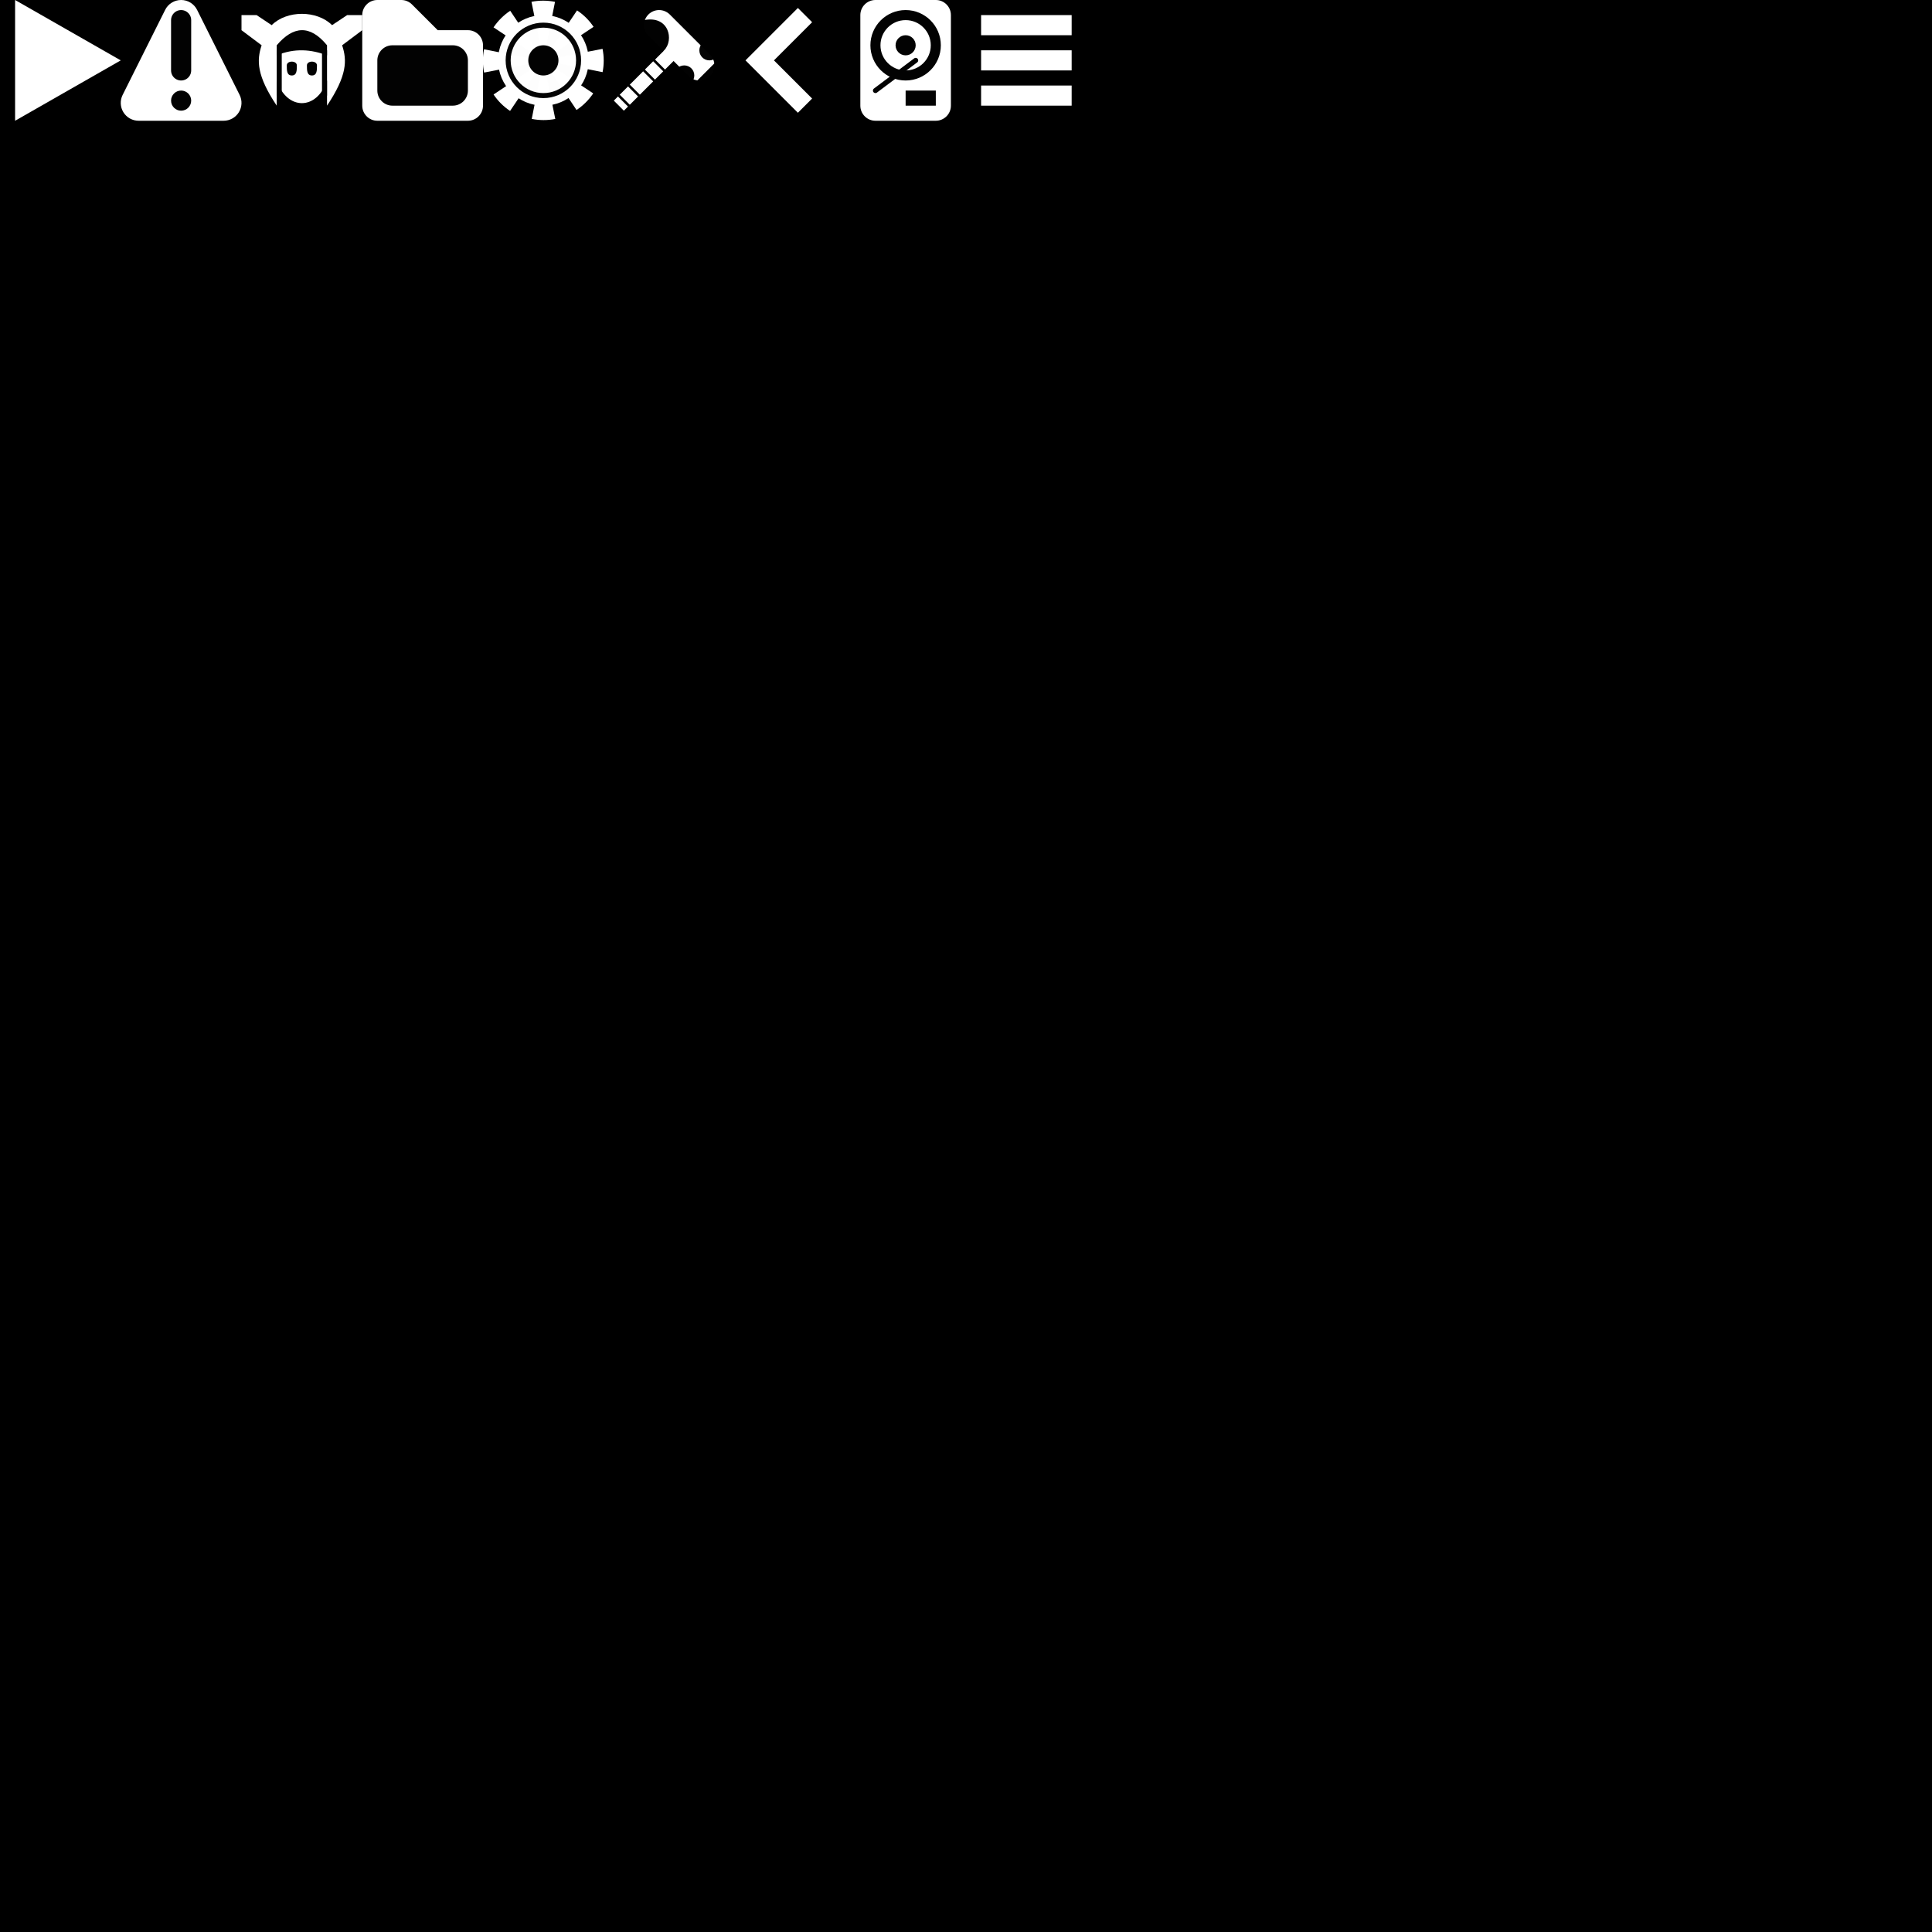
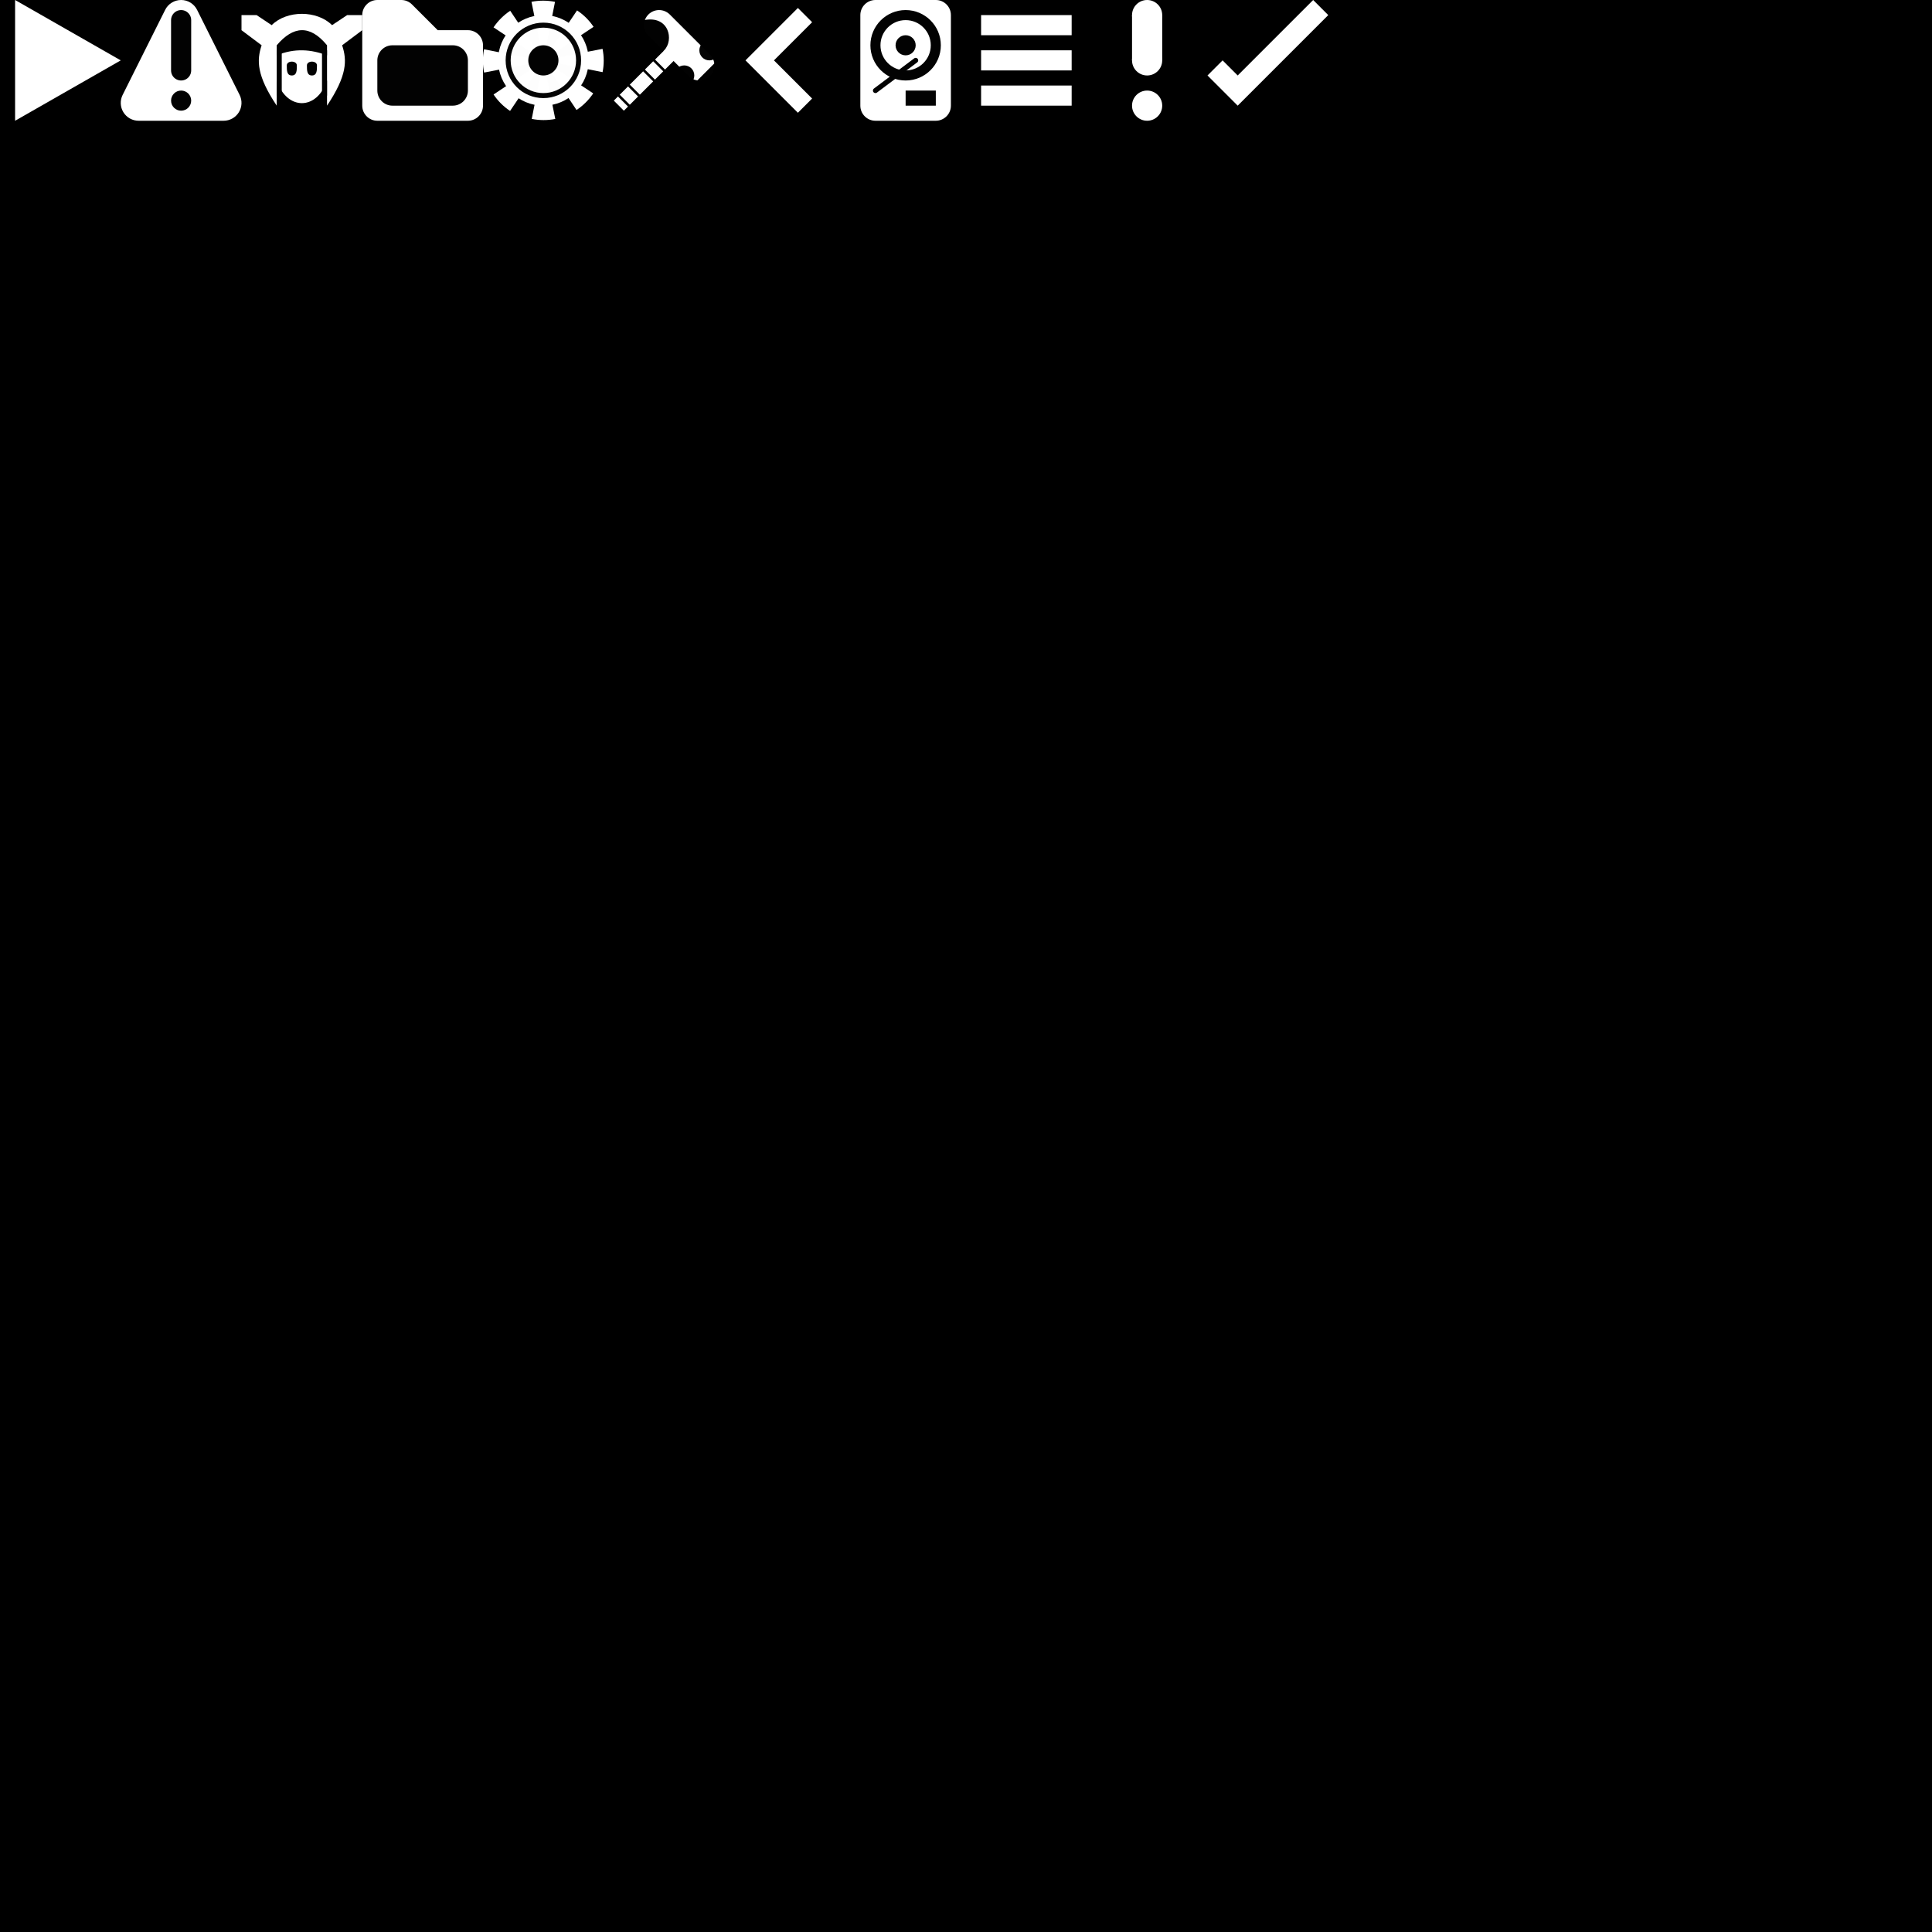
<svg xmlns="http://www.w3.org/2000/svg" id="svg8" version="1.1" viewBox="0 0 384 384" height="384" width="384" enable-background="new">
  <defs id="defs2" />
  <g id="layer2" style="display:inline">
    <rect style="fill:#000000;fill-opacity:1;stroke:none;stroke-width:1.633;stroke-linecap:butt;stroke-linejoin:round;stroke-miterlimit:4;stroke-dasharray:none;stroke-dashoffset:0;stroke-opacity:1" id="rect848" width="384" height="384" x="0" y="0" />
  </g>
  <g id="layer1" style="display:inline">
    <path id="path875" d="M 27.548,24 A 3.548,3.548 0 0 1 24.375,18.865 L 32.826,1.961 a 3.548,3.548 0 0 1 6.347,0 L 47.625,18.865 A 3.548,3.548 0 0 1 44.452,24 Z" style="fill:#ffffff;stroke:none;stroke-width:1.183px;stroke-linecap:butt;stroke-linejoin:miter;stroke-opacity:1" />
    <path style="fill:#ffffff;stroke:none;stroke-width:1px;stroke-linecap:butt;stroke-linejoin:miter;stroke-opacity:1" d="M 52,9 48,6 V 3 h 3 l 3,2 c 3,-3 9,-3 12,0 l 3,-2 h 3 v 3 l -4,3 c 1,3 1,6 -3,12 v -5 c -2,6 -8,6 -10,0 v 5 C 51,15 51,12 52,9 Z" id="path1050" />
    <path id="path1076" d="m 72,3 c 0,-1.657 1.343,-3 3,-3 h 4.757 c 0.796,-1.7315477e-7 1.559,0.316 2.121,0.879 L 87,6 h 6 c 1.657,0 3,1.343 3,3 v 12 c 0,1.657 -1.343,3 -3,3 H 75 c -1.657,0 -3,-1.343 -3,-3 z" style="display:inline;fill:#ffffff;stroke:none;stroke-width:1px;stroke-linecap:butt;stroke-linejoin:miter;stroke-opacity:1" />
    <g style="display:inline" id="g1270" transform="rotate(11.25,109.6799,11.72175)">
      <path d="m 97,17 a 12,11.862 0 0 1 -0.913,-4.539 l 12,10e-7 z" id="path1193-6" style="display:inline;fill:#ffffff;fill-opacity:1;stroke:none;stroke-width:4;stroke-linecap:round;stroke-linejoin:round;stroke-miterlimit:4;stroke-dasharray:none;stroke-dashoffset:0;stroke-opacity:1" />
      <path d="m 103.494,1.364 a 12,11.862 0 0 1 4.592,-0.903 l 0,11.862 z" id="path1193-2-2" style="display:inline;fill:#ffffff;fill-opacity:1;stroke:none;stroke-width:4;stroke-linecap:round;stroke-linejoin:round;stroke-miterlimit:4;stroke-dasharray:none;stroke-dashoffset:0;stroke-opacity:1" />
      <path d="m 119.173,7.783 a 12,11.862 0 0 1 0.913,4.539 l -12,0 z" id="path1193-2-5-84" style="display:inline;fill:#ffffff;fill-opacity:1;stroke:none;stroke-width:4;stroke-linecap:round;stroke-linejoin:round;stroke-miterlimit:4;stroke-dasharray:none;stroke-dashoffset:0;stroke-opacity:1" />
      <path d="m 112.679,23.281 a 12,11.862 0 0 1 -4.592,0.903 l 0,-11.862 z" id="path1193-2-5-8-7" style="display:inline;fill:#ffffff;fill-opacity:1;stroke:none;stroke-width:4;stroke-linecap:round;stroke-linejoin:round;stroke-miterlimit:4;stroke-dasharray:none;stroke-dashoffset:0;stroke-opacity:1" />
    </g>
    <g style="display:inline" id="g1270-2" transform="rotate(-33.75,107.5119,12.30387)">
      <path d="m 97,17 a 12,11.862 0 0 1 -0.913,-4.539 l 12,10e-7 z" id="path1193-6-4" style="display:inline;fill:#ffffff;fill-opacity:1;stroke:none;stroke-width:4;stroke-linecap:round;stroke-linejoin:round;stroke-miterlimit:4;stroke-dasharray:none;stroke-dashoffset:0;stroke-opacity:1" />
      <path d="m 103.494,1.364 a 12,11.862 0 0 1 4.592,-0.903 l 0,11.862 z" id="path1193-2-2-0" style="display:inline;fill:#ffffff;fill-opacity:1;stroke:none;stroke-width:4;stroke-linecap:round;stroke-linejoin:round;stroke-miterlimit:4;stroke-dasharray:none;stroke-dashoffset:0;stroke-opacity:1" />
      <path d="m 119.173,7.783 a 12,11.862 0 0 1 0.913,4.539 l -12,0 z" id="path1193-2-5-84-6" style="display:inline;fill:#ffffff;fill-opacity:1;stroke:none;stroke-width:4;stroke-linecap:round;stroke-linejoin:round;stroke-miterlimit:4;stroke-dasharray:none;stroke-dashoffset:0;stroke-opacity:1" />
      <path d="m 112.679,23.281 a 12,11.862 0 0 1 -4.592,0.903 l 0,-11.862 z" id="path1193-2-5-8-7-2" style="display:inline;fill:#ffffff;fill-opacity:1;stroke:none;stroke-width:4;stroke-linecap:round;stroke-linejoin:round;stroke-miterlimit:4;stroke-dasharray:none;stroke-dashoffset:0;stroke-opacity:1" />
    </g>
    <path style="fill:none;stroke:#ffffff;stroke-width:2.83;stroke-linecap:butt;stroke-linejoin:miter;stroke-miterlimit:4;stroke-dasharray:none;stroke-opacity:1" d="M 123,21 135,9" id="path1325" />
    <path style="fill:none;stroke:#ffffff;stroke-width:6;stroke-linecap:round;stroke-linejoin:miter;stroke-miterlimit:4;stroke-dasharray:none;stroke-opacity:1" d="m 131,5 8,8" id="path1327" />
    <circle style="display:inline;opacity:0.99;fill:#ffffff;fill-opacity:1;stroke:none;stroke-width:4;stroke-linecap:round;stroke-linejoin:round;stroke-miterlimit:4;stroke-dasharray:none;stroke-dashoffset:0;stroke-opacity:1" id="path1191" cy="12" cx="108" r="9" />
    <path style="fill:#ffffff;fill-opacity:1;stroke:none;stroke-width:1px;stroke-linecap:butt;stroke-linejoin:miter;stroke-opacity:1" d="M 3,0 24,12 3,24 Z" id="path842" />
    <path style="fill:none;stroke:#ffffff;stroke-width:4;stroke-linecap:butt;stroke-linejoin:miter;stroke-miterlimit:4;stroke-dasharray:none;stroke-opacity:1" d="m 160,21 -9,-9 9,-9" id="path859" />
    <path id="path867" d="m 174,24 a 3,3 0 0 1 -3,-3 V 3 a 3,3 0 0 1 3,-3 h 12 a 3,3 0 0 1 3,3 v 18 a 3,3 0 0 1 -3,3 z" style="fill:#ffffff;stroke:none;stroke-width:1px;stroke-linecap:butt;stroke-linejoin:miter;stroke-opacity:1" />
    <rect style="fill:#ffffff;fill-opacity:1;stroke:none;stroke-width:2.309;stroke-linecap:round;stroke-linejoin:round;stroke-miterlimit:4;stroke-dasharray:none;stroke-dashoffset:0;stroke-opacity:1" id="rect896" width="18" height="4" x="195" y="10" />
    <rect style="display:inline;fill:#ffffff;fill-opacity:1;stroke:none;stroke-width:2.309;stroke-linecap:round;stroke-linejoin:round;stroke-miterlimit:4;stroke-dasharray:none;stroke-dashoffset:0;stroke-opacity:1" id="rect896-0" width="18" height="4" x="195" y="17" />
    <rect style="display:inline;fill:#ffffff;fill-opacity:1;stroke:none;stroke-width:2.309;stroke-linecap:round;stroke-linejoin:round;stroke-miterlimit:4;stroke-dasharray:none;stroke-dashoffset:0;stroke-opacity:1" id="rect896-5" width="18" height="4" x="195" y="3" />
+     <circle style="fill:#ffffff;stroke:none;stroke-opacity:0.969" id="path874" cx="228" cy="3" r="3" />
+     <circle style="fill:#ffffff;stroke:none;stroke-opacity:0.969" id="path893" cx="228" cy="21" r="3" />
+     <circle style="fill:#ffffff;stroke:none;stroke-opacity:0.969" id="path895" cx="228" cy="12" r="3" />
+     <rect style="fill:#ffffff;stroke:none;stroke-opacity:0.969" id="rect897" width="6" height="9" x="225" y="3" />
+     <path style="fill:#ffffff;stroke:none;stroke-width:1px;stroke-linecap:butt;stroke-linejoin:miter;stroke-opacity:1" d="m 240,15 3,-3 3,3 15,-15 3,3 -18,18 z" id="path899" />
  </g>
  <g id="layer5" style="display:inline;opacity:0.99">
    <path style="display:inline;fill:none;stroke:#000000;stroke-width:4;stroke-linecap:round;stroke-linejoin:miter;stroke-miterlimit:4;stroke-dasharray:none;stroke-opacity:1" d="M 36,14 V 4" id="path1006" />
    <circle style="display:inline;fill:#000000;fill-opacity:1;stroke:none;stroke-width:1.225;stroke-linecap:butt;stroke-linejoin:round;stroke-miterlimit:4;stroke-dasharray:none;stroke-dashoffset:0;stroke-opacity:1" id="path865" cy="20" cx="36" r="2" />
    <path style="fill:#000000;stroke:none;stroke-width:1px;stroke-linecap:butt;stroke-linejoin:miter;stroke-opacity:1" d="M 55,11 V 9 c 3.257,-3.835 6.584,-4.162 10,0 v 2 C 61.858,9.811 58.57,9.528 55,11 Z" id="path1055" />
    <path style="fill:#000000;stroke:none;stroke-width:1px;stroke-linecap:butt;stroke-linejoin:miter;stroke-opacity:1" d="m 55,10 h 1 v 9 h -1 z" id="path1059" />
    <path style="display:inline;fill:#000000;stroke:none;stroke-width:1px;stroke-linecap:butt;stroke-linejoin:miter;stroke-opacity:1" d="m 64,10 h 1 v 9 h -1 z" id="path1059-5" />
    <path id="rect1109" d="m 75,12 a 3,3 0 0 1 3,-3 h 12 a 3,3 0 0 1 3,3 v 6 a 3,3 0 0 1 -3,3 H 78 a 3,3 0 0 1 -3,-3 z" style="display:inline;fill:#000000;fill-opacity:1;stroke:none;stroke-width:4;stroke-linecap:round;stroke-linejoin:round;stroke-miterlimit:4;stroke-dasharray:none;stroke-dashoffset:0;stroke-opacity:1" />
    <path style="fill:#000000;stroke:none;stroke-width:1px;stroke-linecap:butt;stroke-linejoin:miter;stroke-opacity:1" d="m 57,13 c 0,-1 2,-1 2,0 0,1 0,2 -1,2 -1,0 -1,-1 -1,-2 z" id="path1142" />
    <path style="display:inline;fill:#000000;stroke:none;stroke-width:1px;stroke-linecap:butt;stroke-linejoin:miter;stroke-opacity:1" d="m 61,13 c 0,-1 2,-1 2,0 0,1 0,2 -1,2 -1,0 -1,-1 -1,-2 z" id="path1142-6" />
    <circle style="fill:#000000;fill-opacity:1;stroke:none;stroke-width:4;stroke-linecap:round;stroke-linejoin:round;stroke-miterlimit:4;stroke-dasharray:none;stroke-dashoffset:0;stroke-opacity:1" id="path1240" cx="108" cy="12" r="3" />
    <path style="fill:none;stroke:#000000;stroke-width:0.5;stroke-linecap:butt;stroke-linejoin:miter;stroke-miterlimit:4;stroke-dasharray:none;stroke-opacity:1" d="m 129,11 4,4" id="path1335" />
    <path style="fill:none;stroke:#000000;stroke-width:0.5;stroke-linecap:butt;stroke-linejoin:miter;stroke-miterlimit:4;stroke-dasharray:none;stroke-opacity:1" d="m 126,12 6,6" id="path1337" />
    <path style="fill:none;stroke:#000000;stroke-width:0.5;stroke-linecap:butt;stroke-linejoin:miter;stroke-miterlimit:4;stroke-dasharray:none;stroke-opacity:1" d="m 123,15 6,6" id="path1339" />
    <path style="fill:none;stroke:#000000;stroke-width:0.5;stroke-linecap:butt;stroke-linejoin:miter;stroke-miterlimit:4;stroke-dasharray:none;stroke-opacity:1" d="m 121,17 6,6" id="path1341" />
    <circle style="display:inline;opacity:0.99;fill:none;fill-opacity:1;stroke:#000000;stroke-width:1;stroke-linecap:round;stroke-linejoin:round;stroke-miterlimit:4;stroke-dasharray:none;stroke-dashoffset:0;stroke-opacity:1" id="path1240-0" cy="12" cx="108" r="7" />
    <circle style="fill:#000000;fill-opacity:1;stroke:none;stroke-width:6;stroke-linecap:square;stroke-linejoin:round;stroke-miterlimit:4;stroke-dasharray:none;stroke-dashoffset:0;stroke-opacity:1" id="path856" cx="136" cy="15" r="2" />
    <circle style="display:inline;opacity:0.99;fill:#000000;fill-opacity:1;stroke:none;stroke-width:6;stroke-linecap:square;stroke-linejoin:round;stroke-miterlimit:4;stroke-dasharray:none;stroke-dashoffset:0;stroke-opacity:1" id="path856-0" cy="10" cx="141" r="2" />
    <path style="fill:none;stroke:#000000;stroke-width:2;stroke-linecap:square;stroke-linejoin:miter;stroke-miterlimit:4;stroke-dasharray:none;stroke-opacity:1" d="m 139,17 4,-4" id="path876" />
    <path style="fill:#000000;stroke:none;stroke-width:1px;stroke-linecap:butt;stroke-linejoin:miter;stroke-opacity:1" d="m 123,3 5,1 c 5,-1 6,4 4,6 l -2,2 z" id="path858" />
    <rect style="display:inline;fill:#000000;fill-opacity:1;stroke:none;stroke-width:2;stroke-linecap:square;stroke-linejoin:round;stroke-miterlimit:4;stroke-dasharray:none;stroke-dashoffset:0;stroke-opacity:1" id="rect933" width="6" height="3" x="180" y="18" />
    <circle style="display:inline;fill:none;fill-opacity:1;stroke:#000000;stroke-width:2;stroke-linecap:square;stroke-linejoin:round;stroke-miterlimit:4;stroke-dasharray:none;stroke-dashoffset:0;stroke-opacity:1" id="path869" cy="9" cx="180" r="6" />
    <circle style="display:inline;fill:#ffffff;fill-opacity:1;stroke:#000000;stroke-width:2;stroke-linecap:square;stroke-linejoin:round;stroke-miterlimit:4;stroke-dasharray:none;stroke-dashoffset:0;stroke-opacity:1" id="path871" cx="180" cy="9" r="1" />
    <path style="display:inline;fill:none;stroke:#000000;stroke-width:1px;stroke-linecap:round;stroke-linejoin:miter;stroke-opacity:1" d="m 174,18 8,-6" id="path931" />
  </g>
  <g id="layer3" style="display:inline">
    <flowRoot xml:space="preserve" id="flowRoot853" style="font-style:normal;font-weight:normal;font-size:24px;line-height:1.25;font-family:sans-serif;letter-spacing:0px;word-spacing:0px;fill:#000000;fill-opacity:1;stroke:none" transform="translate(17.85714,29.28571)">
      <flowRegion id="flowRegion855">
        <rect id="rect857" width="384" height="84" x="0" y="-120" />
      </flowRegion>
      <flowPara id="flowPara859" style="font-size:16px">WARNING! Icons may be used at 18px and 24px. Thus, align H/V lines to a 3px grid.</flowPara>
    </flowRoot>
  </g>
</svg>
